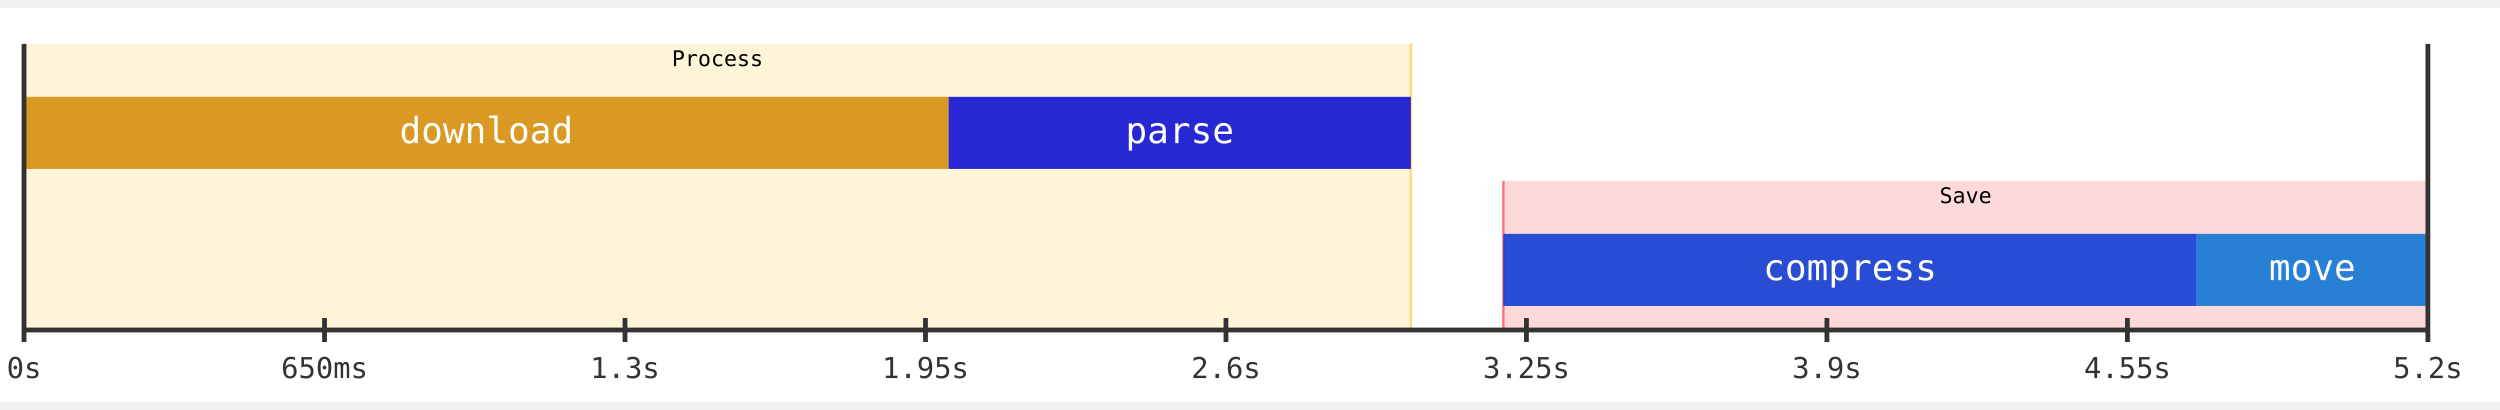
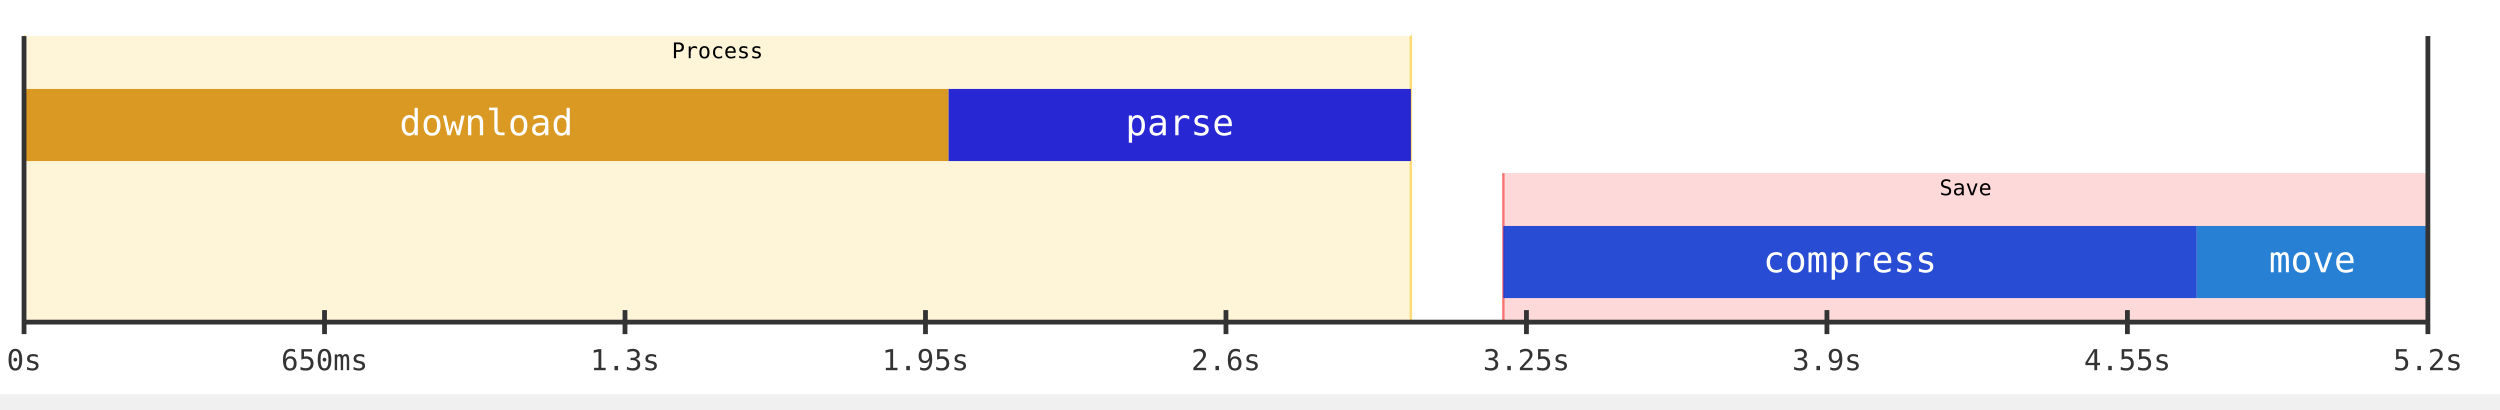
- <svg xmlns="http://www.w3.org/2000/svg" id="timeline-0" width="1000" height="164" viewBox="0 0 1040 164">
+ <svg xmlns="http://www.w3.org/2000/svg" id="timeline-0" width="1000" height="164" viewBox="0 0 1040 164" preserveAspectRatio="xMinYMin meet">
  <defs>
-     <style>
- /* Default timeline classes */
+     <style>/* Default timeline classes */

.tl-bg {
  fill: #ffffff;
}

.tl-event {
  cursor: pointer;
}

.tl-event rect {
  fill: rgba(115, 105, 250, 0.8);
}

.tl-event:hover rect {
  fill: rgba(120, 110, 255, 1);
  stroke: #000000;
  stroke-width: 1;
}

.tl-event text {
  fill: #ffffff;
}

.tl-era rect {
  fill: rgba(200, 240, 240, 0.35);
  stroke: rgba(200, 240, 240, 0.95);
  stroke-width: 1;
}

.tl-era text {
  fill: #000000;
}

.tl-axis,
.tl-ticks line {
  stroke: #333333;
  stroke-width: 2;
}

.tl-ticks text {
  fill: #333333;
}

/* Custom CSS classes */
.my-era rect {
  fill: rgba(252, 186, 3, 0.15);
  stroke: rgba(252, 186, 3, 0.5);
}
.my-era rect:hover {
  fill: rgba(252, 186, 3, 0.3);
  stroke-width: 1;
}

.my-era-2 rect {
  fill: rgba(252, 3, 3, 0.15);
  stroke: rgba(252, 3, 3, 0.5);
}
.my-era-2 rect:hover {
  fill: rgba(252, 3, 3, 0.3);
  stroke-width: 1;
}

.download rect {
  fill: rgba(212, 136, 3, 0.85);
}

.parse rect {
  fill: rgba(3, 3, 212, 0.85);
}

.compress rect {
  fill: rgba(3, 52, 212, 0.85);
}

.move rect {
  fill: rgba(3, 113, 212, 0.85);
}
</style>
  </defs>
  <rect class="tl-bg" x="0" y="0" width="1040" height="164" fill="none" />
  <g id="era-1" class="tl-era my-era">
    <rect x="10" y="15" width="576.923" height="119" stroke-dasharray="0,576.923,119,0" />
-     <text x="298.462" y="21.667" font-family="monospace" font-size="9px" dominant-baseline="middle" text-anchor="middle">Process</text>
+     <text x="298.462" y="21.667" font-size="9" font-family="monospace" text-anchor="middle" dominant-baseline="middle">Process</text>
  </g>
  <g class="tl-event download">
    <rect x="10" y="37" width="384.615" height="30" />
-     <text x="202.308" y="52" font-family="monospace" font-size="15px" dominant-baseline="middle" text-anchor="middle">download</text>
+     <text x="202.308" y="52" font-size="15" font-family="monospace" text-anchor="middle" dominant-baseline="middle">download</text>
  </g>
  <g class="tl-event parse">
    <rect x="394.615" y="37" width="192.308" height="30" />
-     <text x="490.769" y="52" font-family="monospace" font-size="15px" dominant-baseline="middle" text-anchor="middle">parse</text>
+     <text x="490.769" y="52" font-size="15" font-family="monospace" text-anchor="middle" dominant-baseline="middle">parse</text>
  </g>
  <g class="tl-era my-era-2">
    <rect x="625.385" y="72" width="384.615" height="62" stroke-dasharray="0,384.615,62,0" />
-     <text x="817.692" y="78.667" font-family="monospace" font-size="9px" dominant-baseline="middle" text-anchor="middle">Save</text>
+     <text x="817.692" y="78.667" font-size="9" font-family="monospace" text-anchor="middle" dominant-baseline="middle">Save</text>
  </g>
  <g class="tl-event compress">
    <rect x="625.385" y="94" width="288.462" height="30" />
-     <text x="769.615" y="109" font-family="monospace" font-size="15px" dominant-baseline="middle" text-anchor="middle">compress</text>
+     <text x="769.615" y="109" font-size="15" font-family="monospace" text-anchor="middle" dominant-baseline="middle">compress</text>
  </g>
  <g class="tl-event move">
    <rect x="913.846" y="94" width="96.154" height="30" />
-     <text x="961.923" y="109" font-family="monospace" font-size="15px" dominant-baseline="middle" text-anchor="middle">move</text>
+     <text x="961.923" y="109" font-size="15" font-family="monospace" text-anchor="middle" dominant-baseline="middle">move</text>
  </g>
  <line class="tl-axis" x1="10" y1="134" x2="1010" y2="134" />
  <g class="tl-ticks">
    <line x1="10" y1="15" x2="10" y2="139" />
-     <text x="10" y="154" font-family="monospace" font-size="12" text-anchor="middle">0s</text>
+     <text x="10" y="154" font-size="12" font-family="monospace" text-anchor="middle">0s</text>
    <line x1="135" y1="129" x2="135" y2="139" />
-     <text x="135" y="154" font-family="monospace" font-size="12" text-anchor="middle">650ms</text>
+     <text x="135" y="154" font-size="12" font-family="monospace" text-anchor="middle">650ms</text>
    <line x1="260" y1="129" x2="260" y2="139" />
-     <text x="260" y="154" font-family="monospace" font-size="12" text-anchor="middle">1.3s</text>
+     <text x="260" y="154" font-size="12" font-family="monospace" text-anchor="middle">1.3s</text>
    <line x1="385" y1="129" x2="385" y2="139" />
-     <text x="385" y="154" font-family="monospace" font-size="12" text-anchor="middle">1.95s</text>
+     <text x="385" y="154" font-size="12" font-family="monospace" text-anchor="middle">1.95s</text>
    <line x1="510" y1="129" x2="510" y2="139" />
-     <text x="510" y="154" font-family="monospace" font-size="12" text-anchor="middle">2.6s</text>
+     <text x="510" y="154" font-size="12" font-family="monospace" text-anchor="middle">2.6s</text>
    <line x1="635" y1="129" x2="635" y2="139" />
-     <text x="635" y="154" font-family="monospace" font-size="12" text-anchor="middle">3.25s</text>
+     <text x="635" y="154" font-size="12" font-family="monospace" text-anchor="middle">3.25s</text>
    <line x1="760" y1="129" x2="760" y2="139" />
-     <text x="760" y="154" font-family="monospace" font-size="12" text-anchor="middle">3.9s</text>
+     <text x="760" y="154" font-size="12" font-family="monospace" text-anchor="middle">3.9s</text>
    <line x1="885" y1="129" x2="885" y2="139" />
-     <text x="885" y="154" font-family="monospace" font-size="12" text-anchor="middle">4.55s</text>
+     <text x="885" y="154" font-size="12" font-family="monospace" text-anchor="middle">4.55s</text>
    <line x1="1010" y1="15" x2="1010" y2="139" />
-     <text x="1010" y="154" font-family="monospace" font-size="12" text-anchor="middle">5.2s</text>
+     <text x="1010" y="154" font-size="12" font-family="monospace" text-anchor="middle">5.2s</text>
  </g>
</svg>
